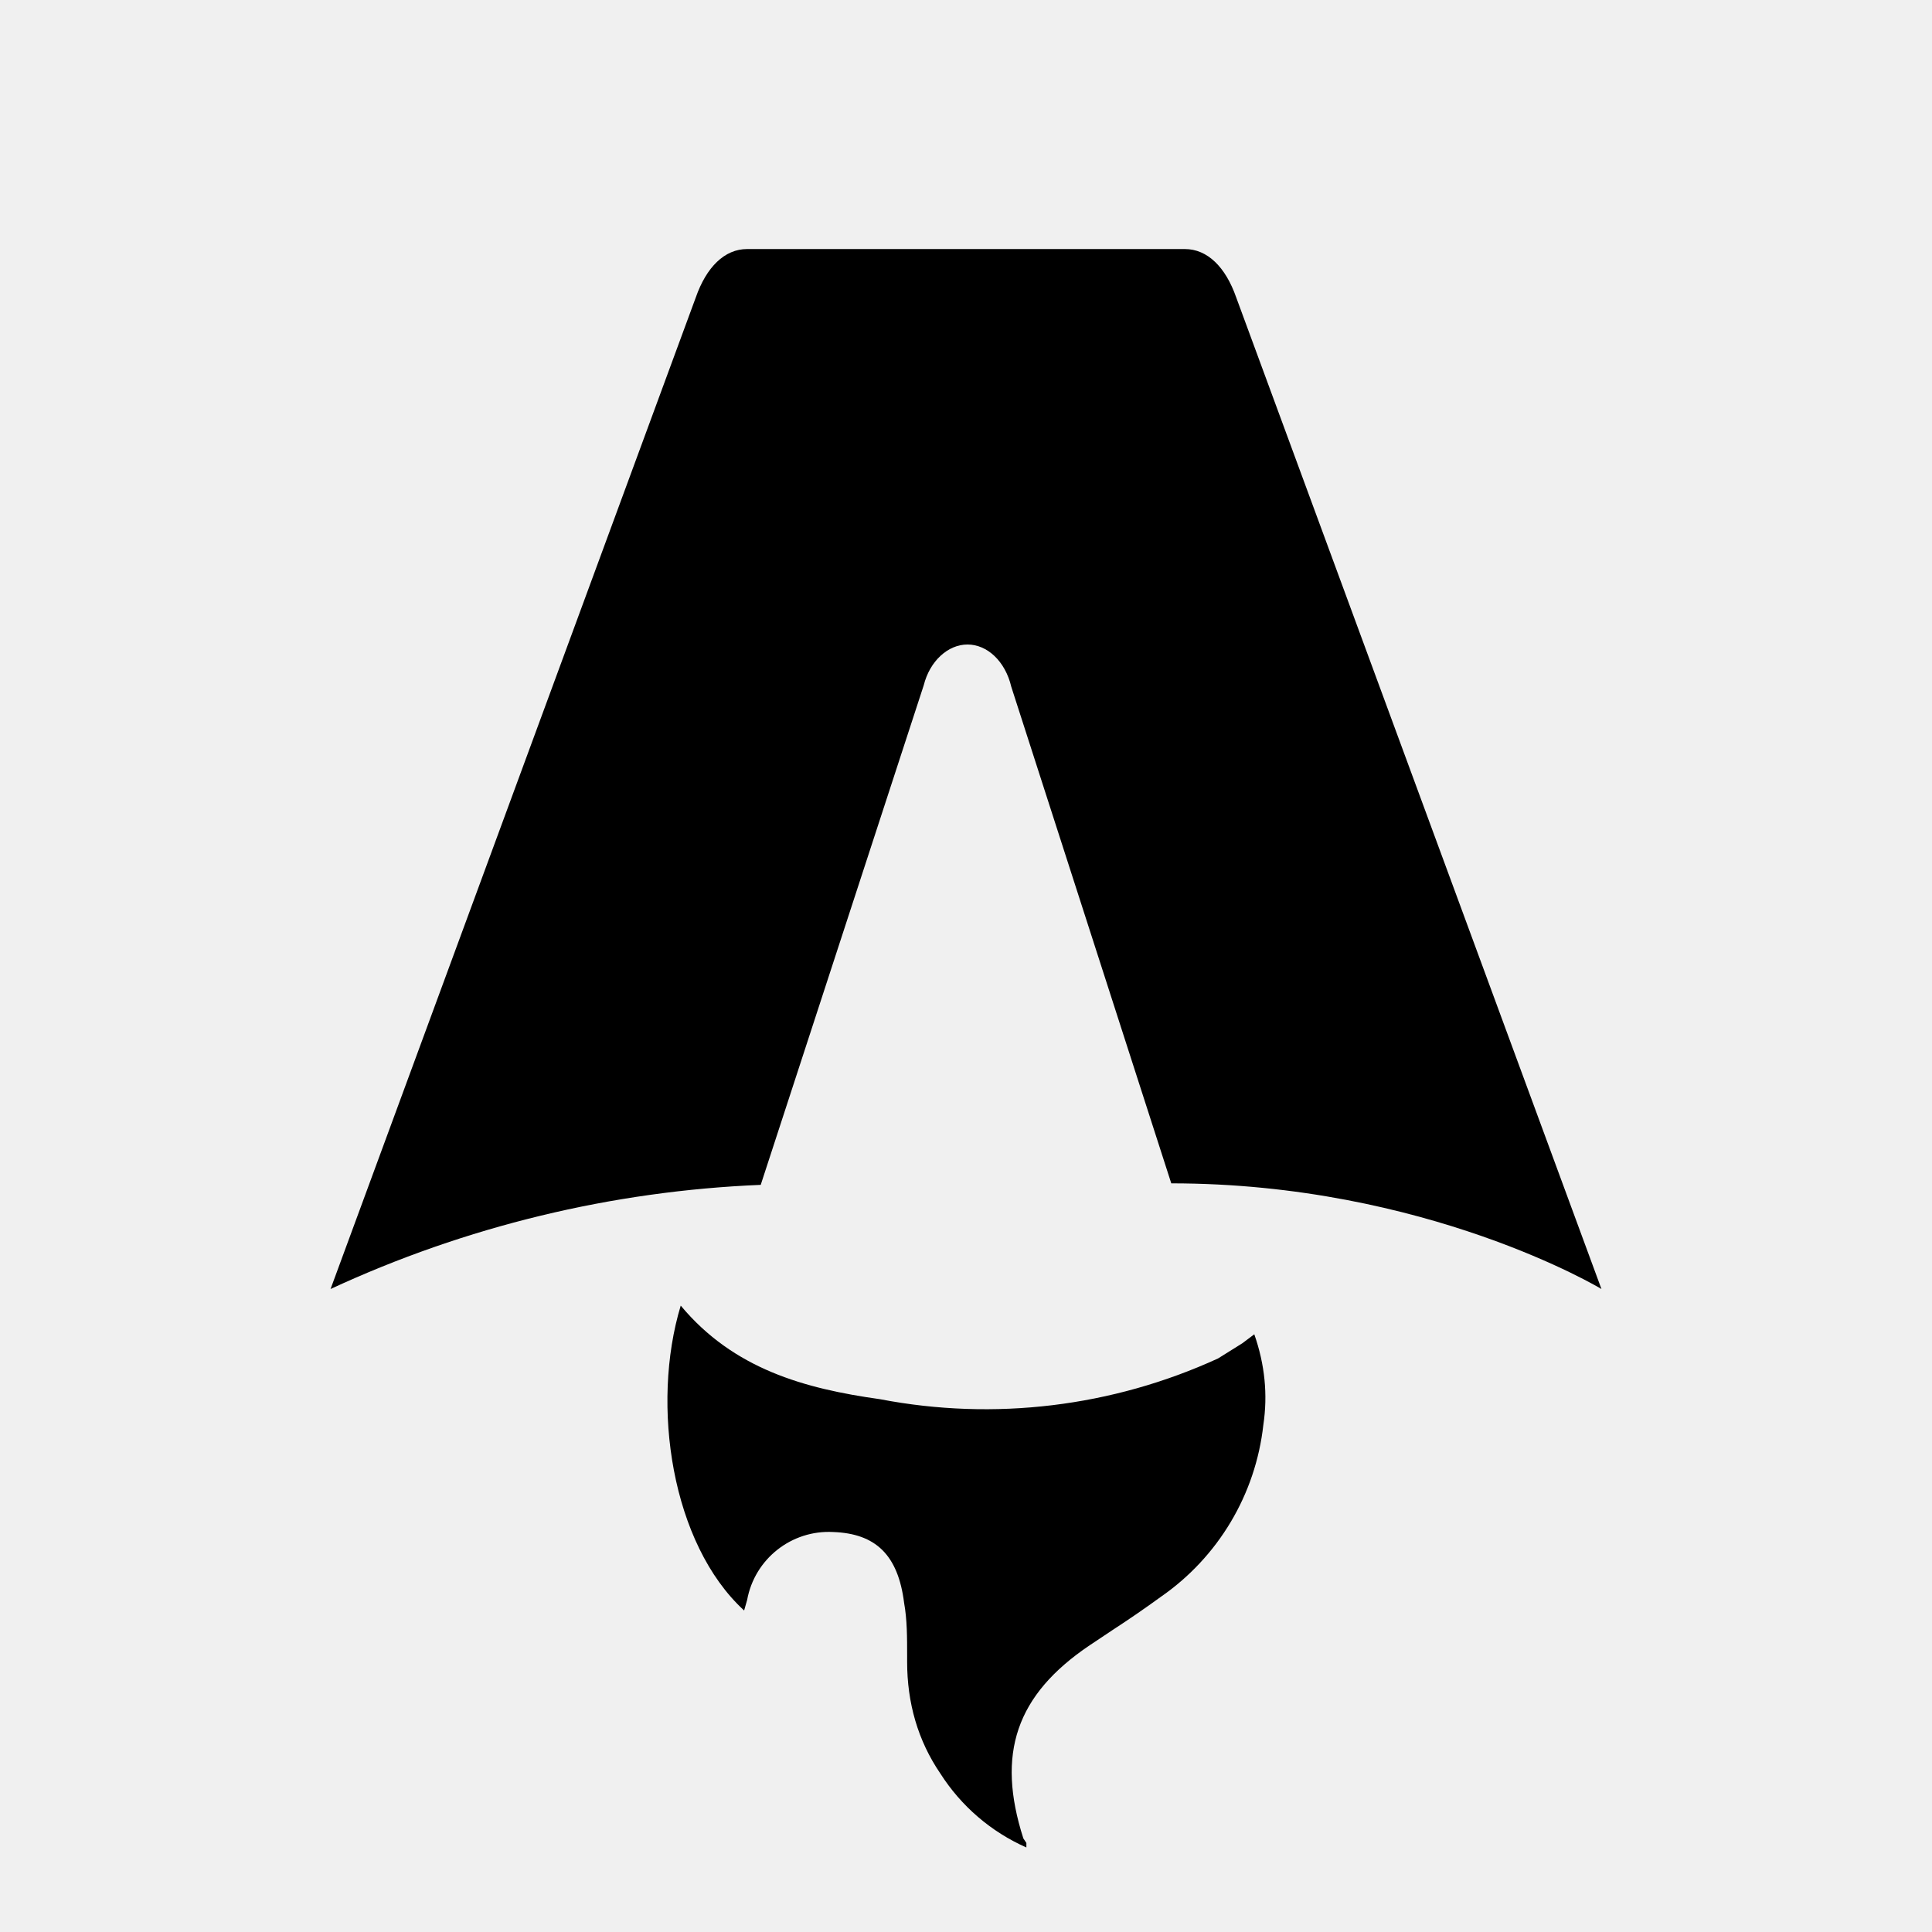
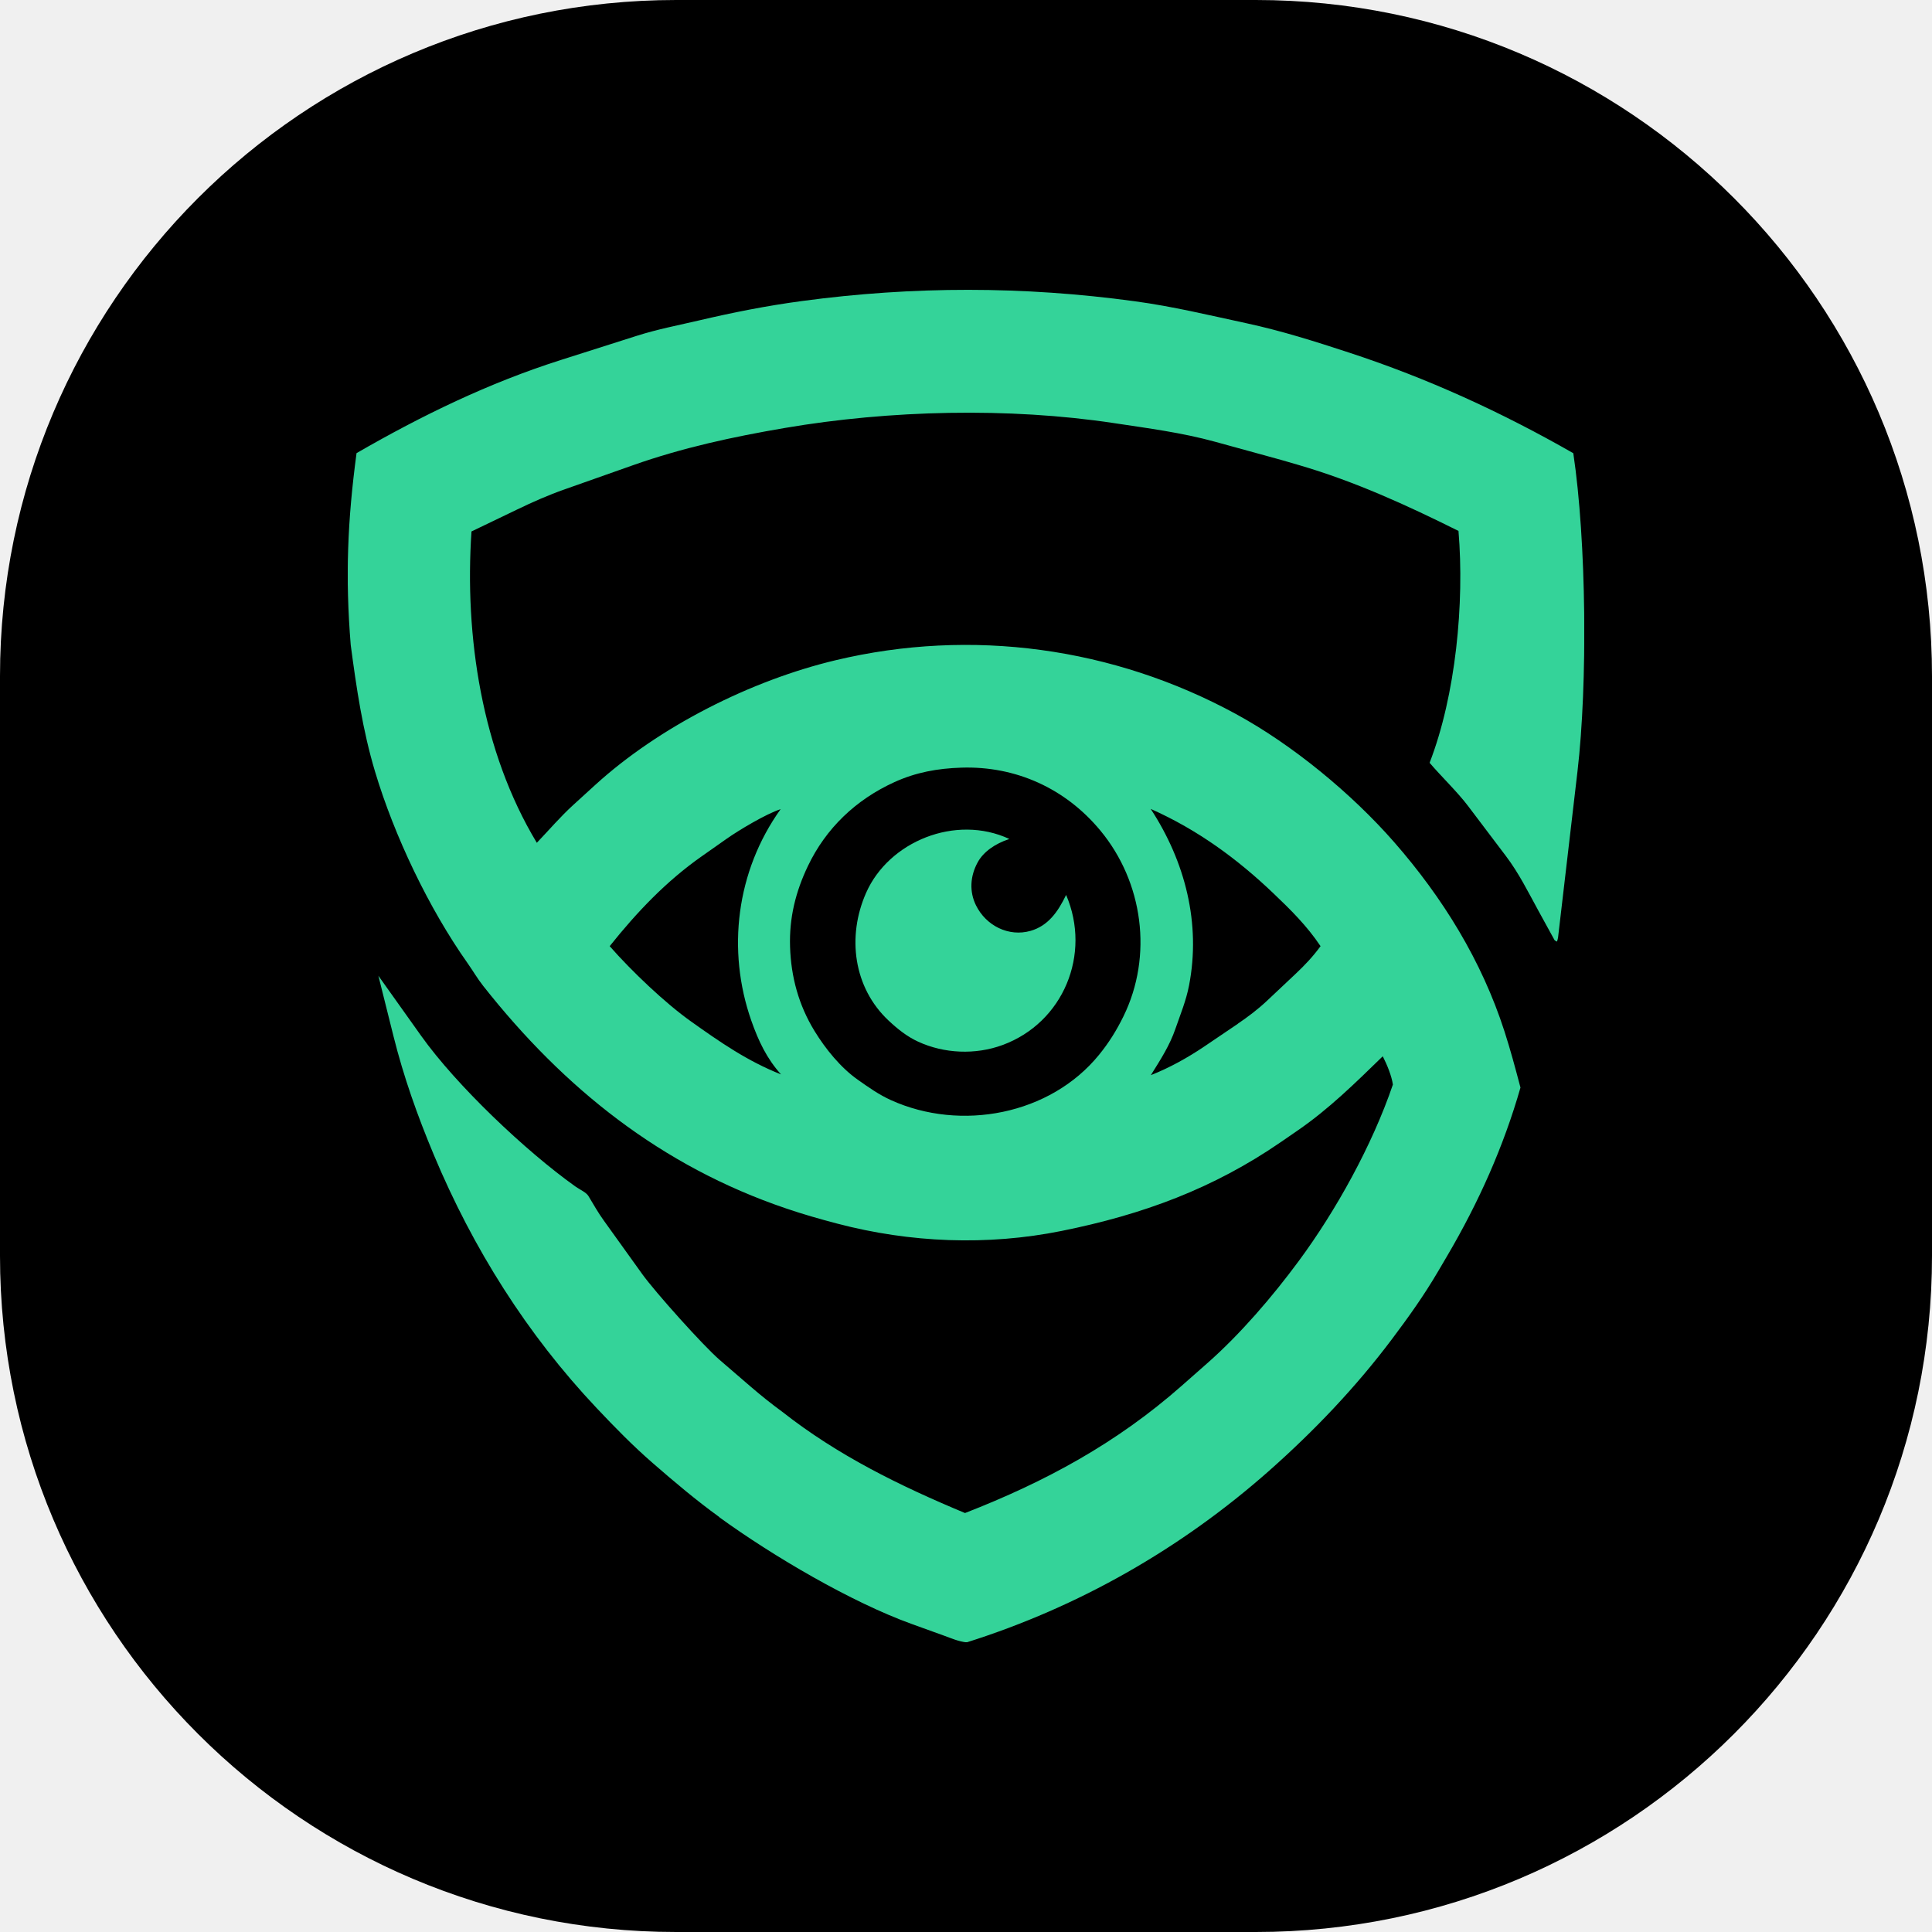
- <svg xmlns="http://www.w3.org/2000/svg" fill="none" viewBox="0 0 128 128">
-   <path d="M50.4 78.5a75.1 75.1 0 0 0-28.5 6.9l24.2-65.7c.7-2 1.9-3.2 3.4-3.2h29c1.5 0 2.7 1.2 3.4 3.2l24.2 65.7s-11.6-7-28.5-7L67 45.5c-.4-1.7-1.6-2.8-2.9-2.8-1.3 0-2.5 1.1-2.9 2.7L50.4 78.5Zm-1.1 28.2Zm-4.2-20.2c-2 6.6-.6 15.8 4.2 20.2a17.5 17.5 0 0 1 .2-.7 5.5 5.5 0 0 1 5.7-4.5c2.8.1 4.3 1.5 4.7 4.7.2 1.1.2 2.3.2 3.5v.4c0 2.7.7 5.2 2.2 7.4a13 13 0 0 0 5.7 4.9v-.3l-.2-.3c-1.8-5.6-.5-9.5 4.4-12.8l1.5-1a73 73 0 0 0 3.2-2.2 16 16 0 0 0 6.8-11.4c.3-2 .1-4-.6-6l-.8.6-1.6 1a37 37 0 0 1-22.4 2.7c-5-.7-9.7-2-13.2-6.2Z" />
-   <style>
-         path { fill: #000; }
-         @media (prefers-color-scheme: dark) {
-             path { fill: #FFF; }
-         }
-     </style>
+ <svg xmlns="http://www.w3.org/2000/svg" version="1.1" width="1000" height="1000">
+   <g clip-path="url(#SvgjsClipPath1055)">
+     <rect width="1000" height="1000" fill="#000000" />
+     <g transform="matrix(2.27872,0,0,2.27872,180.0107,150)">
+       <svg version="1.1" width="280.85" height="307.19">
+         <svg data-name="Layer 2" viewBox="0 0 280.85 307.19">
+           <g data-name="Layer 1" fill="#34d399">
+             <path d="M84.4 278.77c-5.38-3.9-10.18-7.97-15.12-12.26-4.55-3.96-8.56-8.06-12.76-12.51-15.78-16.71-28.1-36.27-36.98-57.52-3.73-8.91-6.86-17.72-9.18-27.03l-3.41-13.64 9.71 13.64c7.99 11.23 23.73 26.18 35.06 34.24.89.64 2.44 1.31 2.94 2.15 1.23 2.03 2.2 3.79 3.54 5.64l8.7 12.12c2.95 4.1 13.85 16.26 17.58 19.48l7 6.03c2.37 2.04 4.68 3.89 7.22 5.75 12.54 9.86 26.56 16.76 41.5 22.99 18.28-7.11 34.47-15.9 49.19-28.88l5.9-5.2c7.44-6.56 14.76-15.09 20.7-23.14 8.46-11.44 16.7-26.3 21.4-40.1-.28-1.93-1.25-4.36-2.3-6.43-6.32 6.15-12.22 11.96-19.26 16.81l-3.8 2.62c-15.42 10.63-31.45 16.53-49.92 20.25-16.86 3.39-34.33 2.69-50.93-1.67-4.1-1.08-7.7-2.11-11.64-3.45-28.32-9.61-50.42-27.26-68.78-50.54-1.32-1.67-2.33-3.44-3.55-5.17-8.79-12.44-16.63-28.86-21.02-43.52C3.36 99.98 1.97 90.46.67 80.69-.6 65.19-.05 52.33 1.99 37.1c14.93-8.61 30.05-15.95 46.35-21.14l17.28-5.5C70.3 8.97 74.86 8.1 79.59 7c7.9-1.85 15.44-3.36 23.58-4.45 25.26-3.4 50.31-3.39 75.57.05 8.75 1.19 16.81 3.15 25.36 4.99 8.05 1.74 15.49 4.1 23.36 6.68 17.81 5.84 34.54 13.48 50.91 22.85 2.99 19.99 3.28 52.35.95 72.27l-4.42 37.79c-.02.2-.18.69-.22.82s-.44-.18-.57-.28l-3.66-6.67c-2.32-4.24-4.43-8.52-7.37-12.41l-8.63-11.41c-2.39-3.16-6.12-6.74-8.72-9.79 5.94-15.34 7.94-36.29 6.56-52.67-11.77-5.86-23.61-11.27-36.19-14.94l-4.09-1.19-14.95-4.11c-7.6-2.09-15.17-3.06-23.02-4.25-23.94-3.61-50.92-2.96-74.75 1.1-11.89 2.03-23.18 4.47-34.52 8.47l-15.49 5.47c-3.72 1.31-7.21 2.85-10.78 4.57l-10.4 5c-1.6 23.66 2.29 49.93 14.84 70.72 2.83-2.96 5.29-5.87 8.27-8.59l4.96-4.52c14.56-13.28 35.43-23.79 54.68-28.37 30.85-7.35 63.08-2.91 90.86 12.21 12.85 6.99 26.3 18.07 35.95 29.1 11.09 12.67 19.91 26.98 25.07 42.98 1.4 4.35 2.46 8.33 3.64 12.79-3.87 13.51-9.52 26.09-16.58 38.12l-2.21 3.76c-3.17 5.4-6.63 10.24-10.44 15.31-8.21 10.92-17.64 20.81-27.94 29.92-19.97 17.64-43.21 30.9-68.63 38.91-1.81-.19-3.49-.93-5.09-1.51l-7.34-2.65c-13.77-4.97-31.49-15.38-43.73-24.25Zm86.25-105.01c2.21-2.71 3.96-5.51 5.54-8.73 6.74-13.75 4.48-30.48-5.26-42.22-7.9-9.53-19.17-14.67-31.55-14.27-5.43.17-10.35 1.07-15.24 3.3-8.7 3.97-15.52 10.43-19.64 19.08-2.79 5.85-4.24 11.74-4.04 18.27.21 6.89 1.97 13.32 5.57 19.19 2.46 4.02 5.92 8.3 9.78 11.02 2.48 1.75 4.8 3.41 7.59 4.67 15.84 7.16 36.14 3.35 47.25-10.31m-92.63-7.53c6.56 4.66 12.71 8.95 20.39 11.99-3.23-3.59-5.11-7.55-6.74-12.18-5.62-16-3.44-33.99 6.65-48.07-3.32 1.07-9.54 4.81-12.24 6.71l-5.77 4.06c-7.99 5.62-14.63 12.6-20.82 20.35 4.96 5.65 12.6 12.94 18.53 17.14m124.14.48c2.34-1.59 4.52-3.23 6.63-5.21l6.5-6.12c2.08-1.96 3.91-3.88 5.67-6.29-3.14-4.67-6.74-8.22-10.77-12.06-8.09-7.71-17.07-14.34-27.81-19.12 7.85 12 11.43 26.05 8.71 40.1-.67 3.47-1.97 6.58-3.1 9.86-1.29 3.75-3.3 6.87-5.58 10.52 4.25-1.68 8.3-3.92 12.2-6.55l7.55-5.11Z" />
+             <path d="M163.17 137.46c5.77 13.45-.61 28.99-14.43 34.08-6.18 2.28-13.27 1.96-19.17-.75-2.55-1.17-4.69-2.89-6.71-4.78-7.97-7.45-9.54-19.06-5.12-29.05 5.14-11.64 20.32-17.9 32.53-12.22-3.24 1.06-5.87 2.92-7.16 5.25-1.79 3.23-1.93 6.76-.42 9.82 2.28 4.63 7.43 7.23 12.41 5.8 3.95-1.14 6.18-4.25 8.07-8.17Z" />
+           </g>
+         </svg>
+       </svg>
+     </g>
+   </g>
+   <defs>
+     <clipPath id="SvgjsClipPath1055">
+       <rect width="1000" height="1000" x="0" y="0" rx="350" ry="350" />
+     </clipPath>
+   </defs>
</svg>
